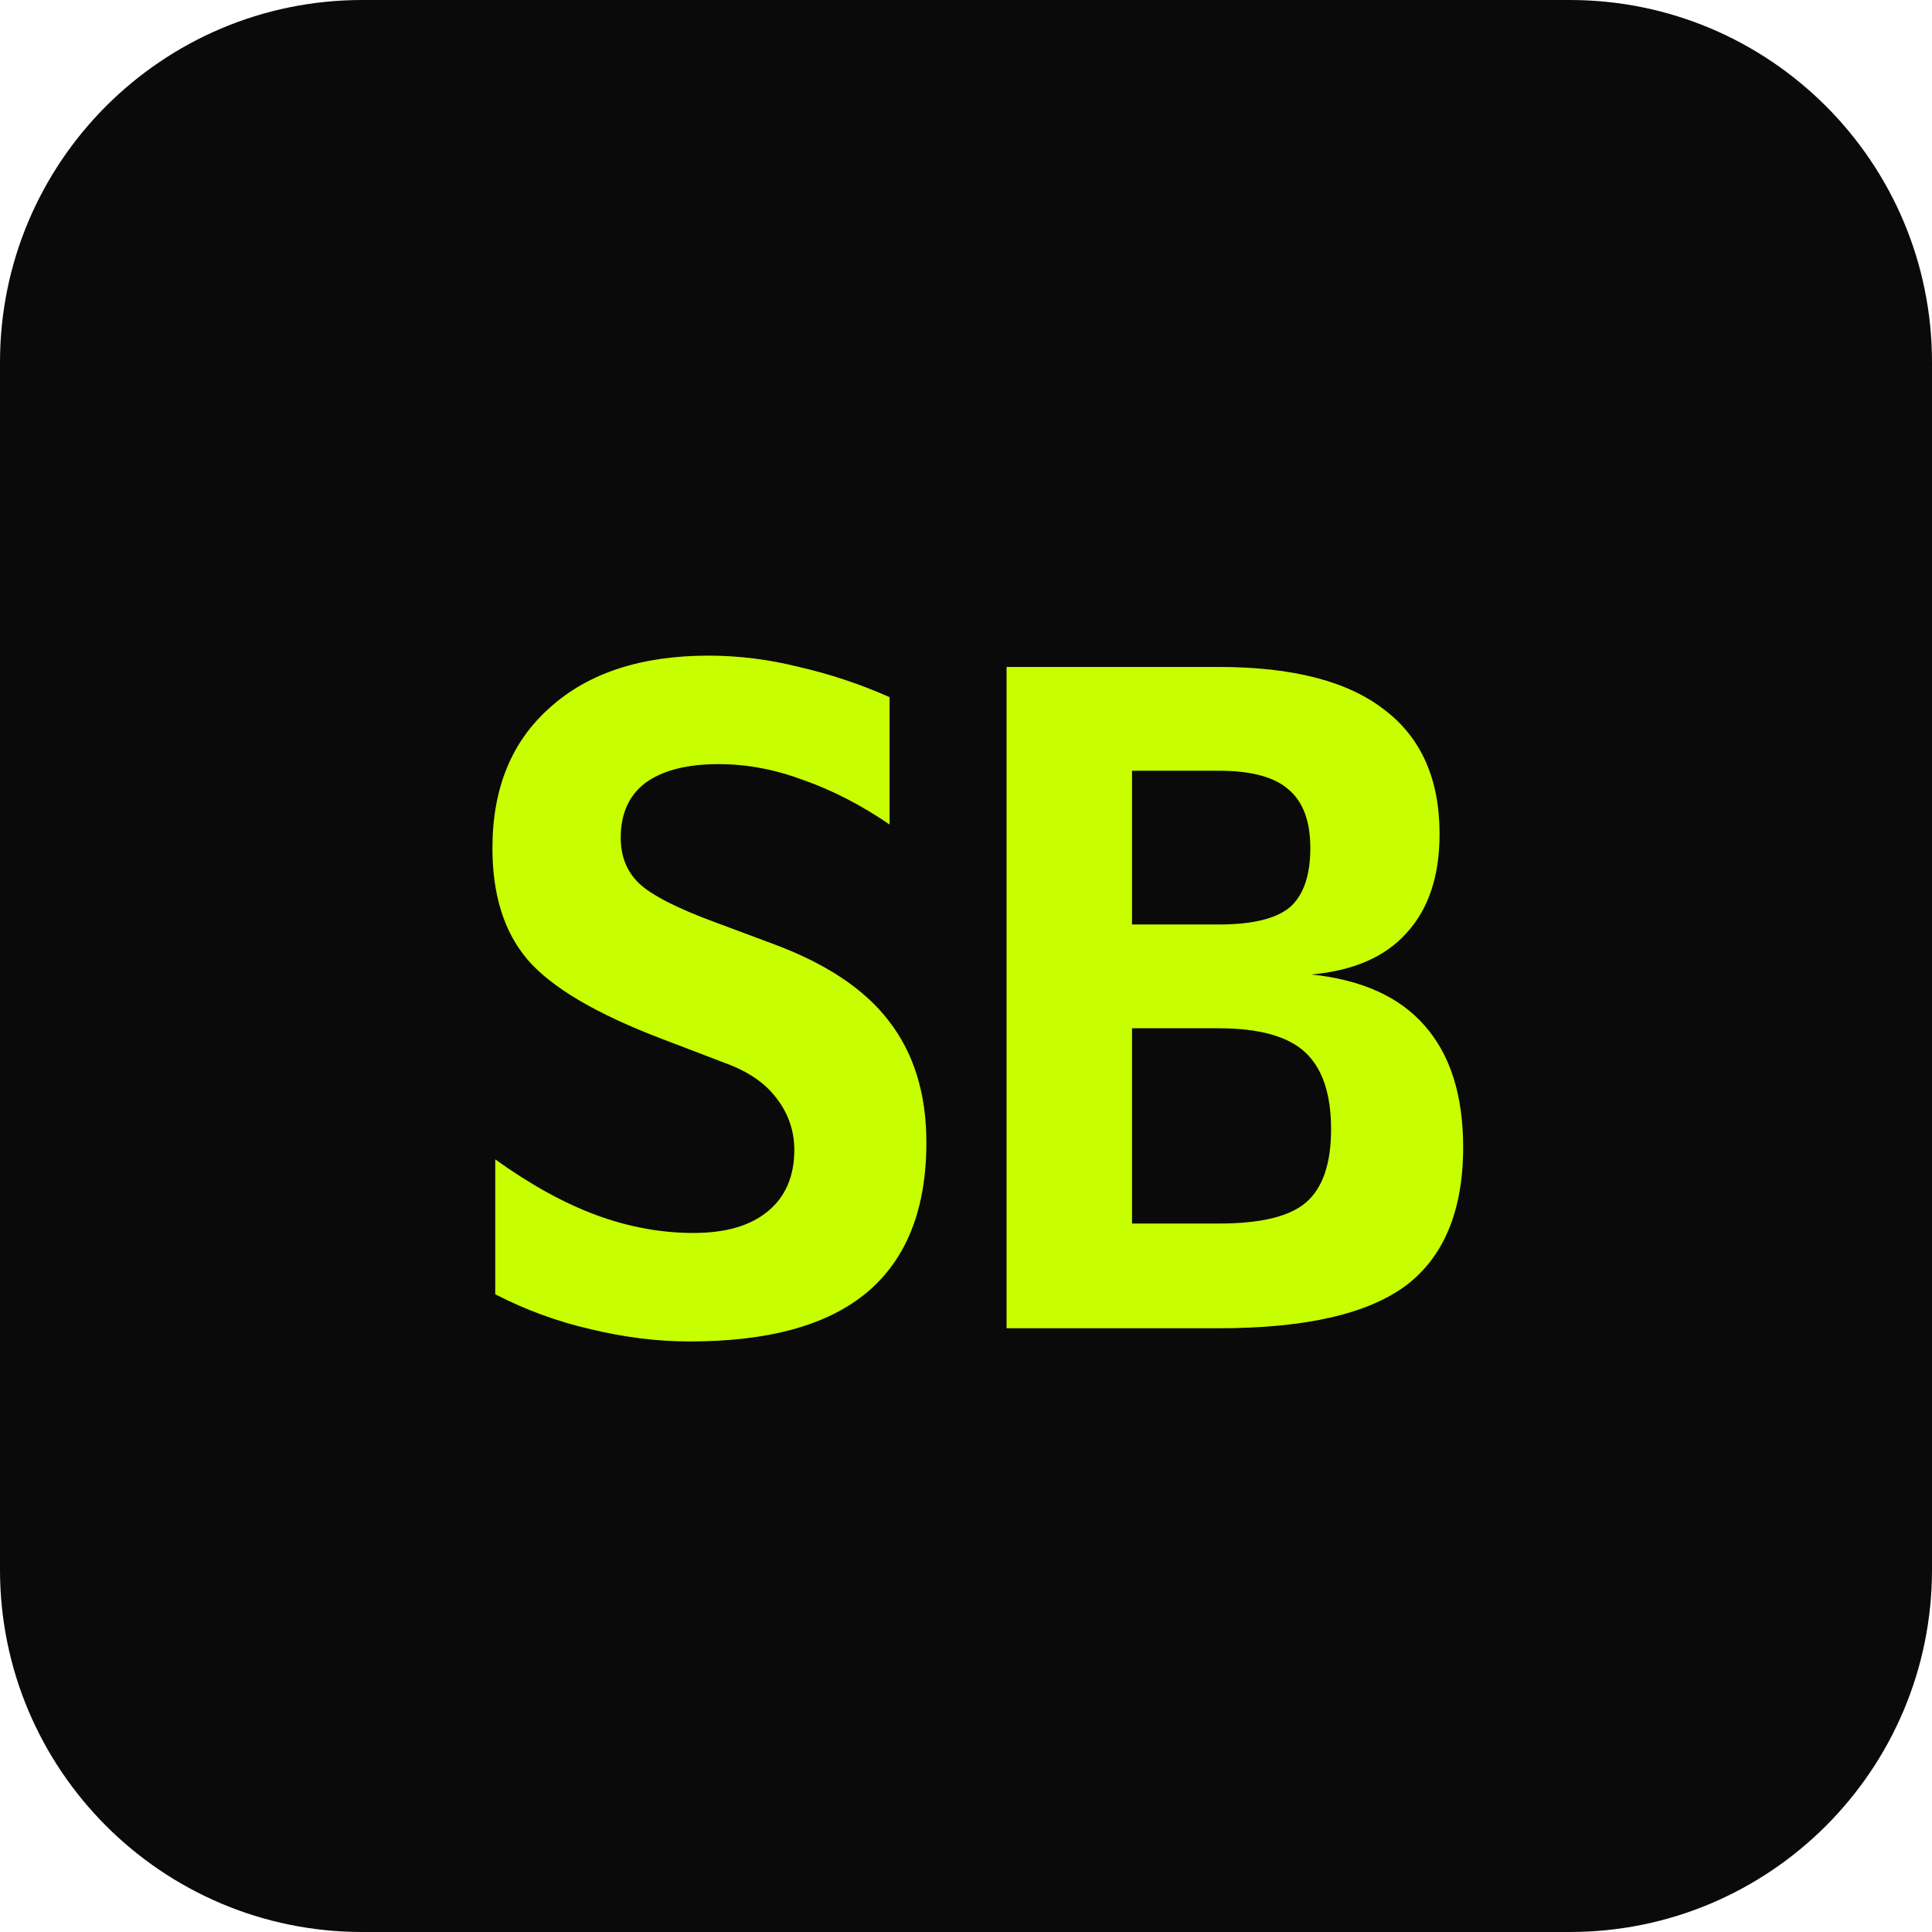
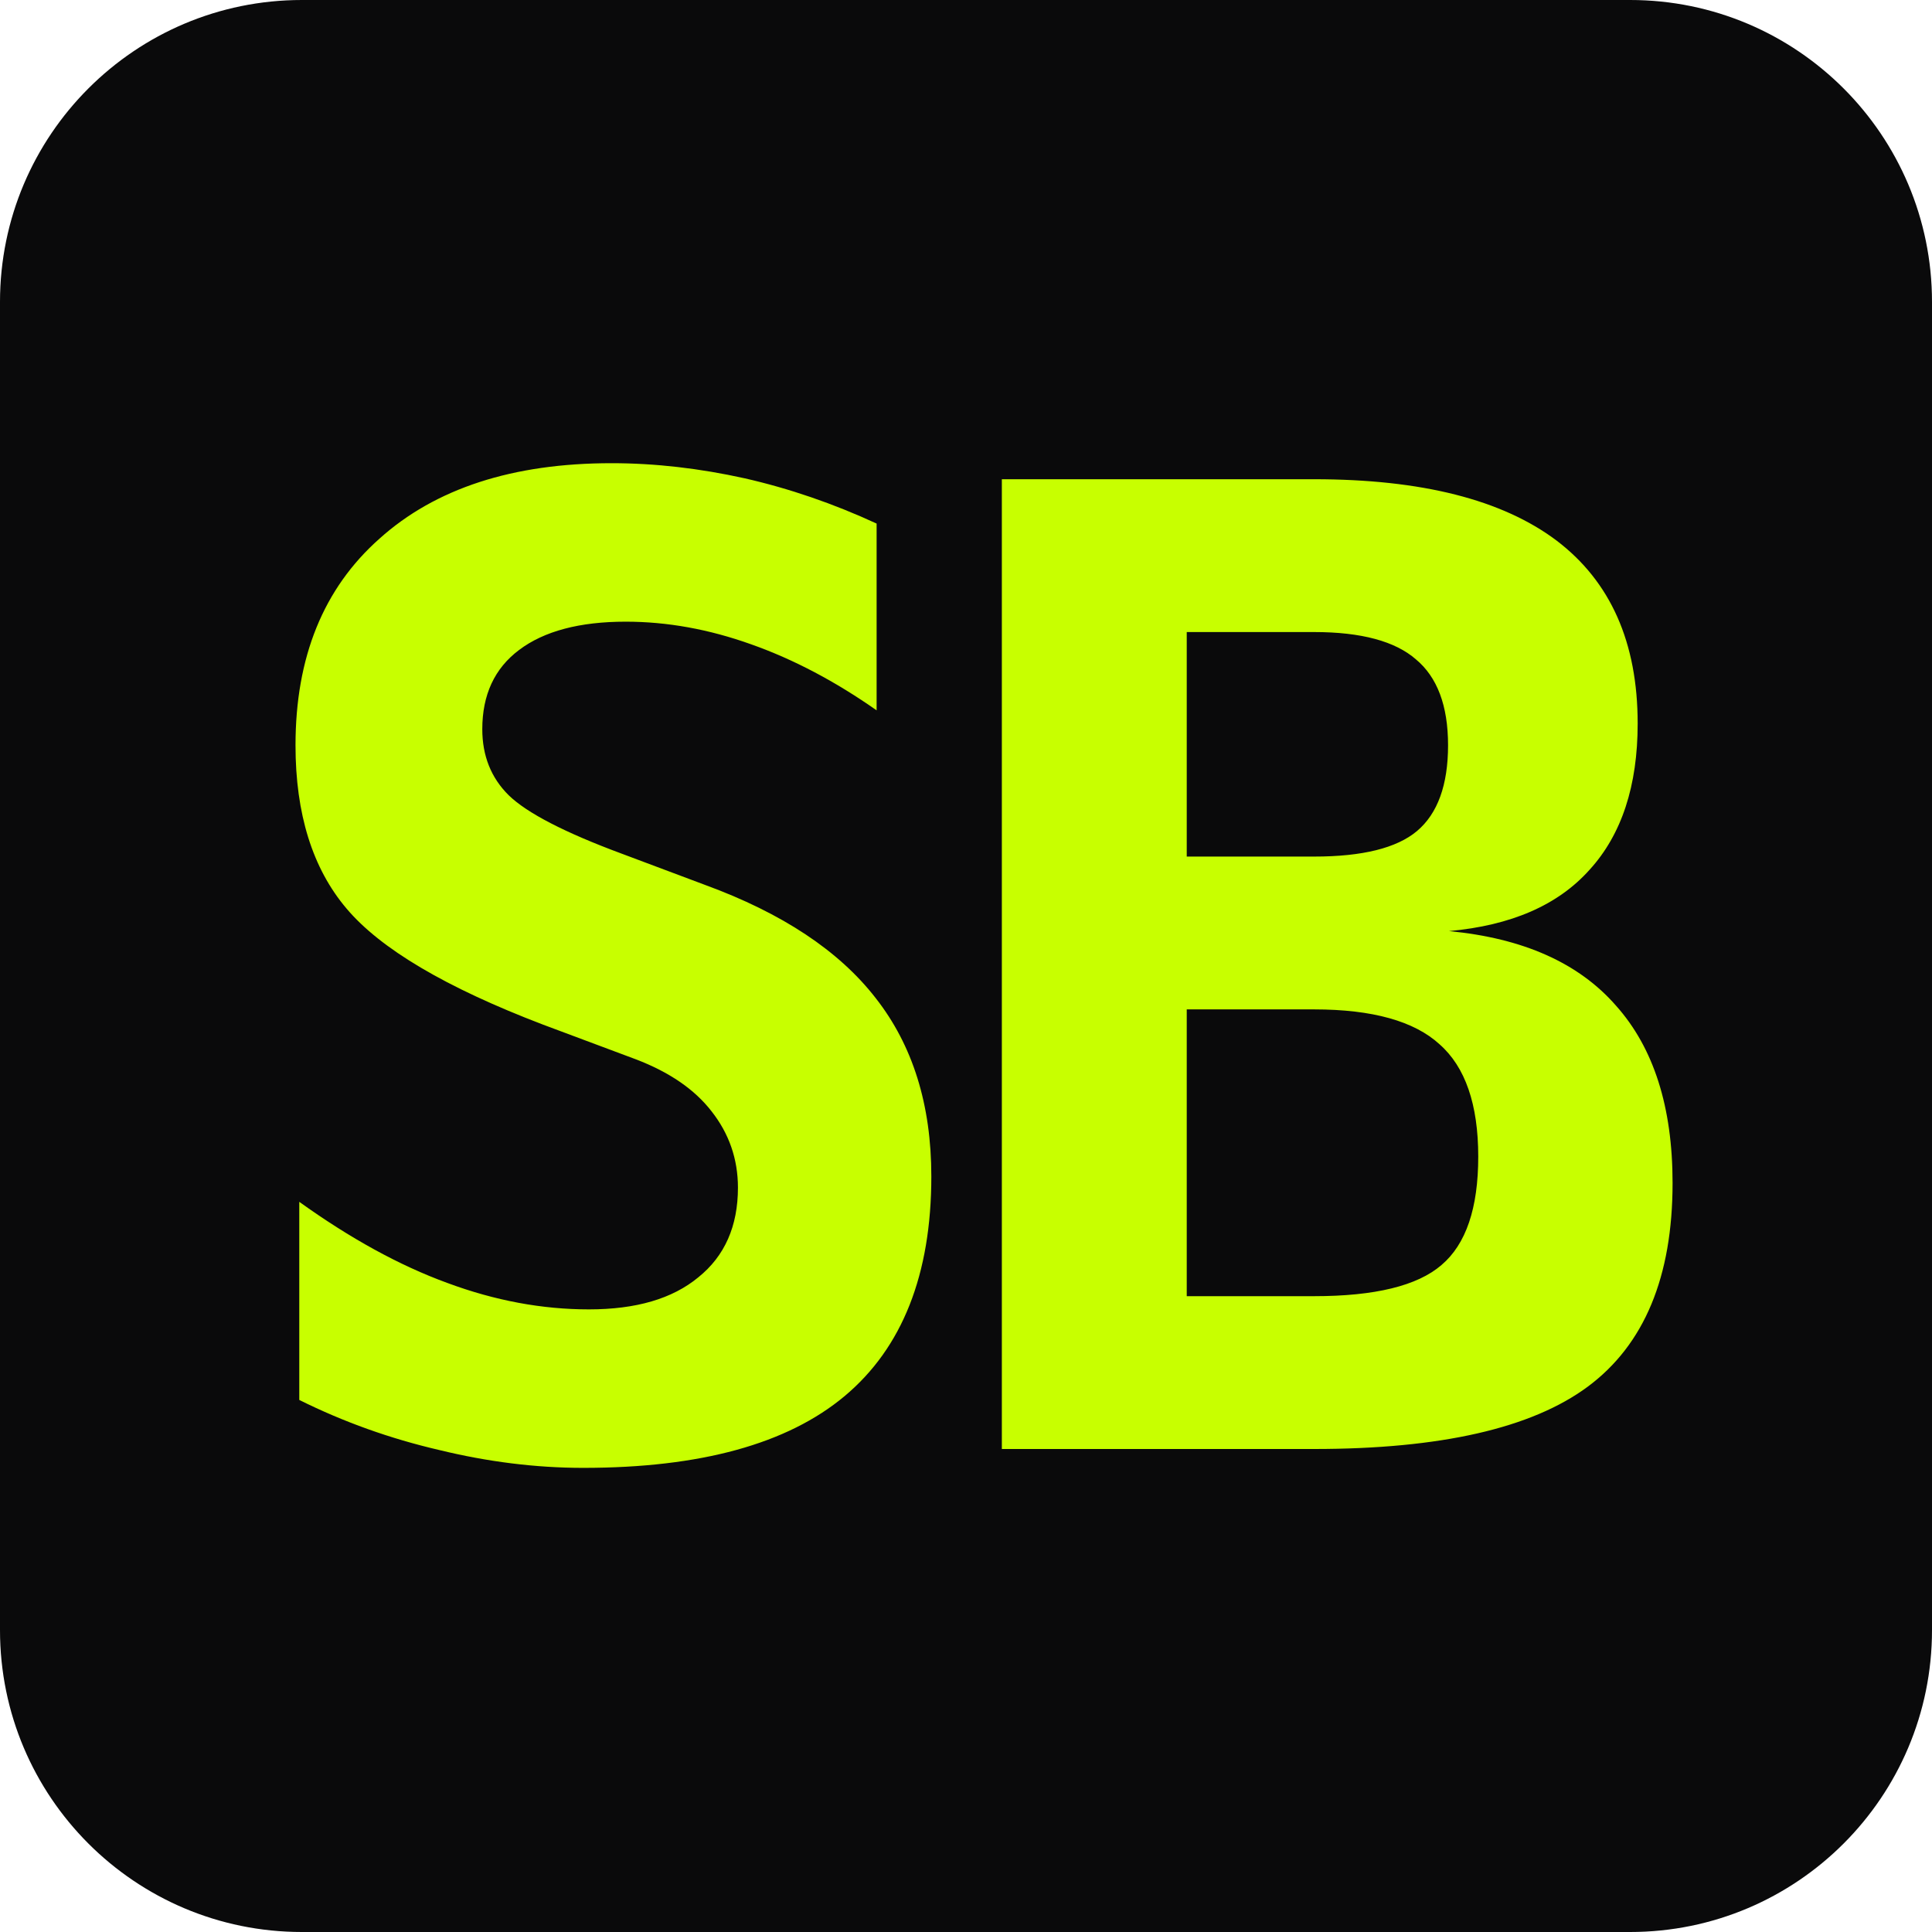
<svg xmlns="http://www.w3.org/2000/svg" viewBox="0 0 32 32">
-   <rect width="32" height="32" rx="6" fill="#0a0a0b" />
-   <text x="16" y="22" font-family="ui-monospace, 'JetBrains Mono', 'SF Mono', Menlo, monospace" font-size="15" font-weight="700" fill="#c8ff00" text-anchor="middle" letter-spacing="-0.5">SB</text>
+   <rect width="32" height="32" rx="5" fill="#0a0a0b" />
+   <text x="16" y="24" font-family="ui-monospace, 'JetBrains Mono', 'SF Mono', Menlo, monospace" font-size="22" font-weight="700" fill="#c8ff00" text-anchor="middle" letter-spacing="-1.5">SB</text>
</svg>
